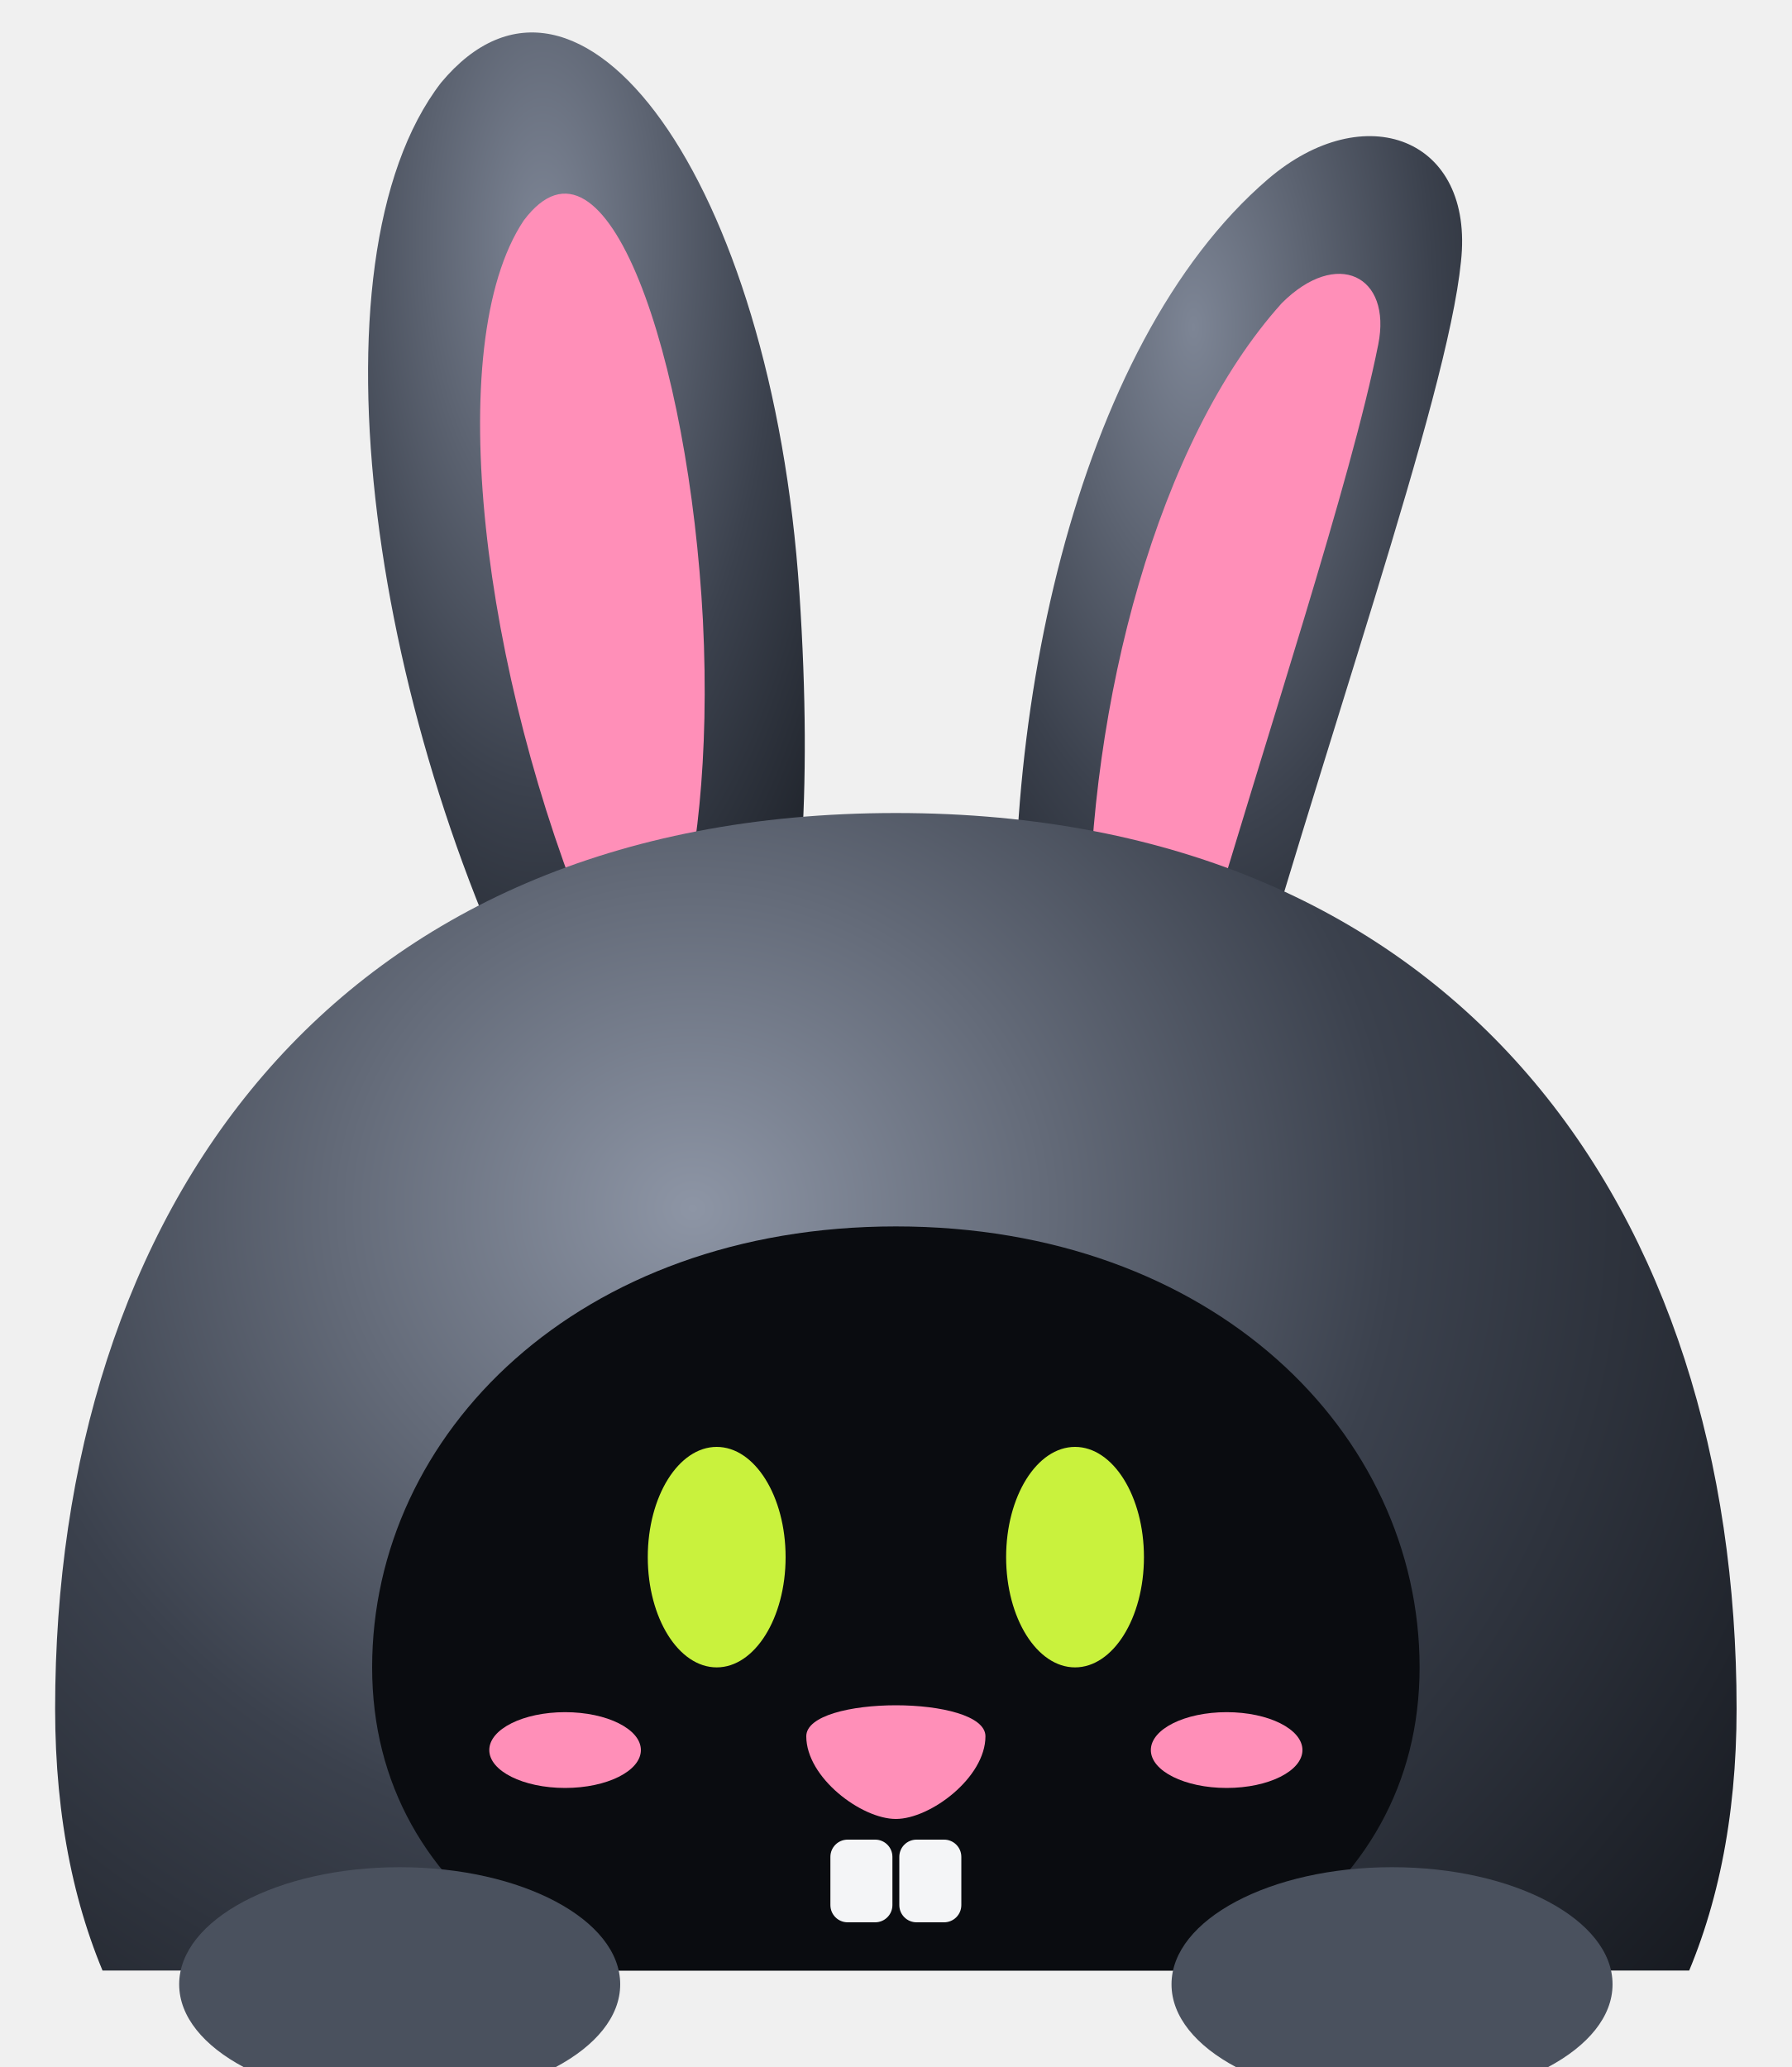
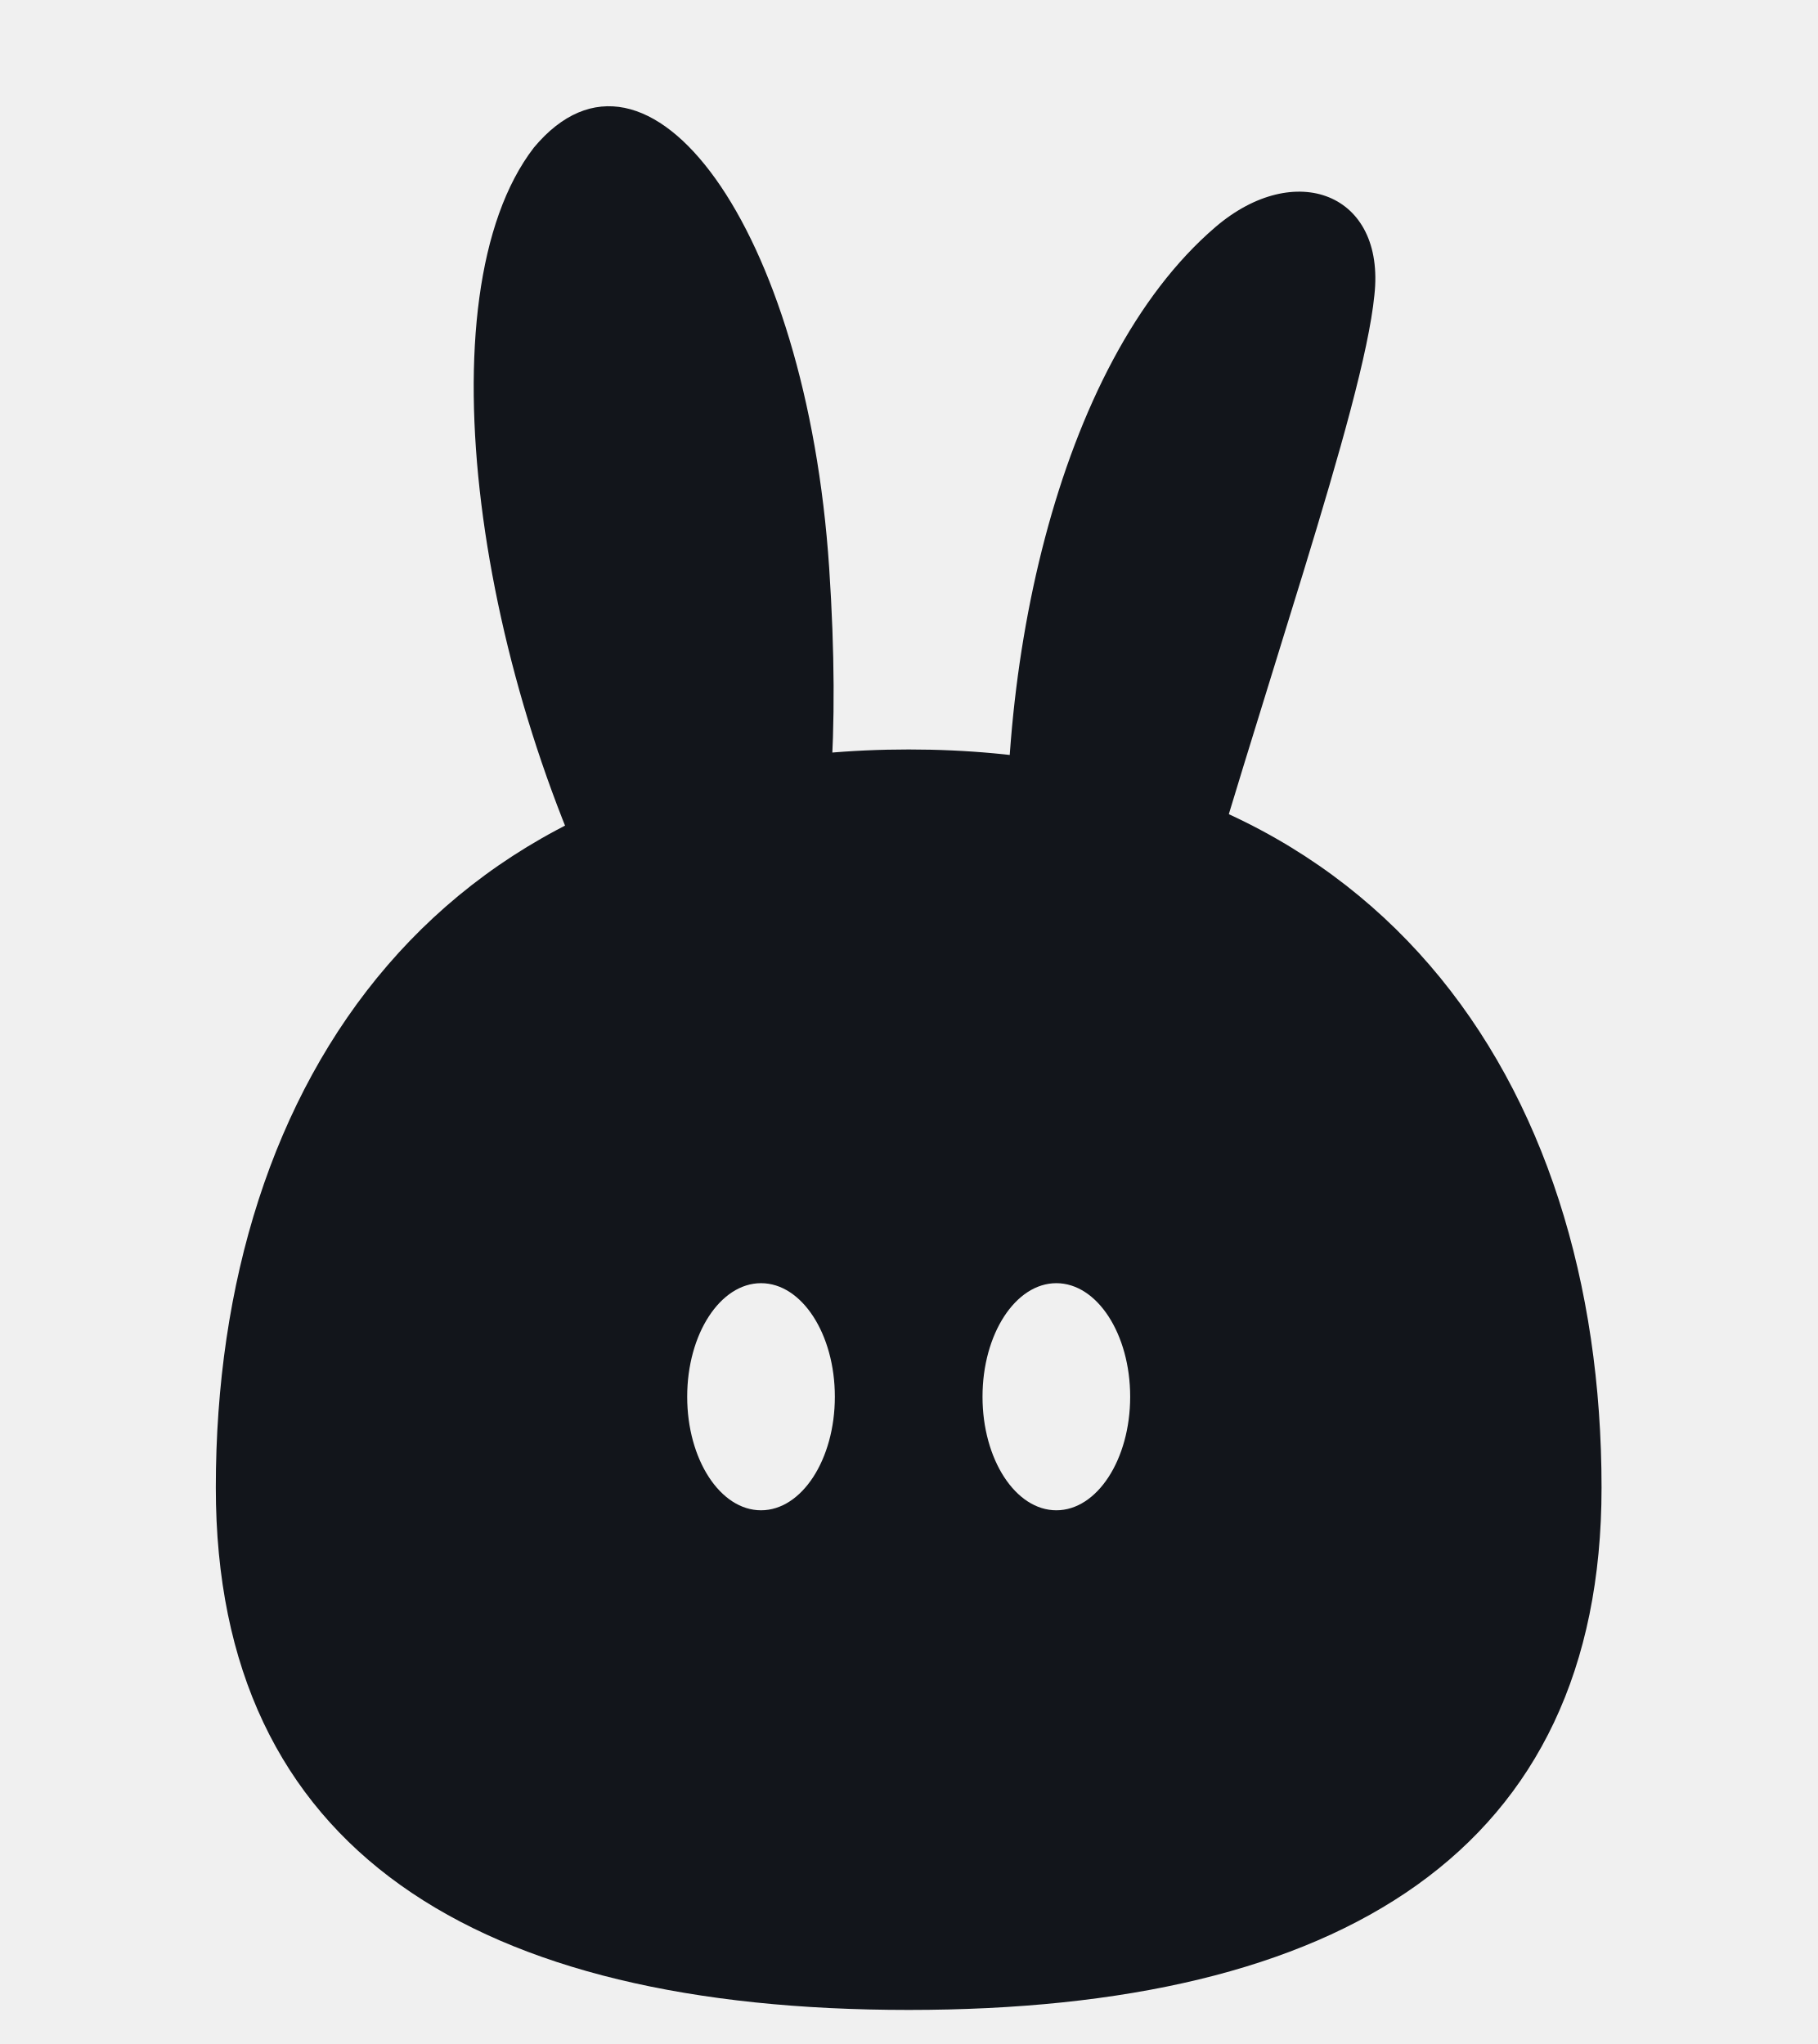
- <svg xmlns="http://www.w3.org/2000/svg" viewBox="70 14 260 300">
-   <defs>
-     <radialGradient id="g-b" cx="38%" cy="26%" r="80%">
-       <stop offset="0%" stop-color="#8d95a5" />
-       <stop offset="52%" stop-color="#3b414d" />
-       <stop offset="100%" stop-color="#14171d" />
-     </radialGradient>
-     <radialGradient id="g-e" cx="40%" cy="20%" r="90%">
-       <stop offset="0%" stop-color="#7d8595" />
-       <stop offset="60%" stop-color="#3b414d" />
-       <stop offset="100%" stop-color="#1b1f26" />
-     </radialGradient>
-     <clipPath id="g-above">
-       <rect x="0" y="0" width="400" height="300" />
-     </clipPath>
-   </defs>
-   <g clip-path="url(#g-above)">
-     <g class="bunny-body">
-       <g class="bunny-ear-l">
-         <path d="M150 168 C124 120 114 52 134 26 C154 2 182 40 186 100 C188 130 186 150 182 166 Z" fill="url(#g-e)" />
-         <path d="M156 150 C140 112 134 64 146 46 C158 30 170 66 172 104 C173 124 171 140 168 150 Z" fill="#ff8fb8" />
-       </g>
-       <g class="bunny-ear-r">
-         <path d="M218 166 C214 120 226 64 254 40 C268 28 284 34 282 52 C280 72 262 122 248 172 Z" fill="url(#g-e)" />
-         <path d="M228 150 C228 116 238 78 256 58 C264 50 272 54 270 64 C266 84 254 120 244 154 Z" fill="#ff8fb8" />
-       </g>
-       <path d="M200 132 C282 132 322 190 322 262 C322 326 276 354 200 354 C124 354 78 326 78 262 C78 190 118 132 200 132 Z" fill="url(#g-b)" />
-       <path d="M200 192 C246 192 276 222 276 256 C276 290 244 310 200 310 C156 310 124 290 124 256 C124 222 154 192 200 192 Z" fill="#0a0c10" />
-       <g class="bunny-eyes">
-         <ellipse class="bunny-eye" cx="174" cy="240" rx="10" ry="16" fill="#c9f23d" />
-         <ellipse class="bunny-eye" cx="226" cy="240" rx="10" ry="16" fill="#c9f23d" />
-       </g>
-       <path d="M187 266 C187 260 213 260 213 266 C213 272 205 278 200 278 C195 278 187 272 187 266 Z" fill="#ff8fb8" />
-       <rect x="190.5" y="281" width="9" height="12" rx="2.5" fill="#f4f5f7" />
-       <rect x="200.5" y="281" width="9" height="12" rx="2.5" fill="#f4f5f7" />
-       <ellipse class="bunny-cheek" cx="152" cy="268" rx="11" ry="5.5" fill="#ff8fb8" />
-       <ellipse class="bunny-cheek" cx="248" cy="268" rx="11" ry="5.5" fill="#ff8fb8" />
-     </g>
-   </g>
-   <g class="bunny-paws">
-     <ellipse cx="128" cy="302" rx="32" ry="17" fill="#4a515e" />
-     <ellipse cx="272" cy="302" rx="32" ry="17" fill="#4a515e" />
+ <svg xmlns="http://www.w3.org/2000/svg" viewBox="40 0 320 360">
+   <mask id="m">
+     <rect width="400" height="400" fill="#fff" />
+     <ellipse cx="174" cy="246" rx="13" ry="20" />
+     <ellipse cx="226" cy="246" rx="13" ry="20" />
+   </mask>
+   <g fill="#12151b" mask="url(#m)">
+     <path d="M150 168 C124 120 114 52 134 26 C154 2 182 40 186 100 C188 130 186 150 182 166 Z" />
+     <path d="M218 166 C214 120 226 64 254 40 C268 28 284 34 282 52 C280 72 262 122 248 172 Z" />
+     <path d="M200 132 C282 132 322 190 322 262 C322 326 276 354 200 354 C124 354 78 326 78 262 C78 190 118 132 200 132 Z" />
  </g>
</svg>
